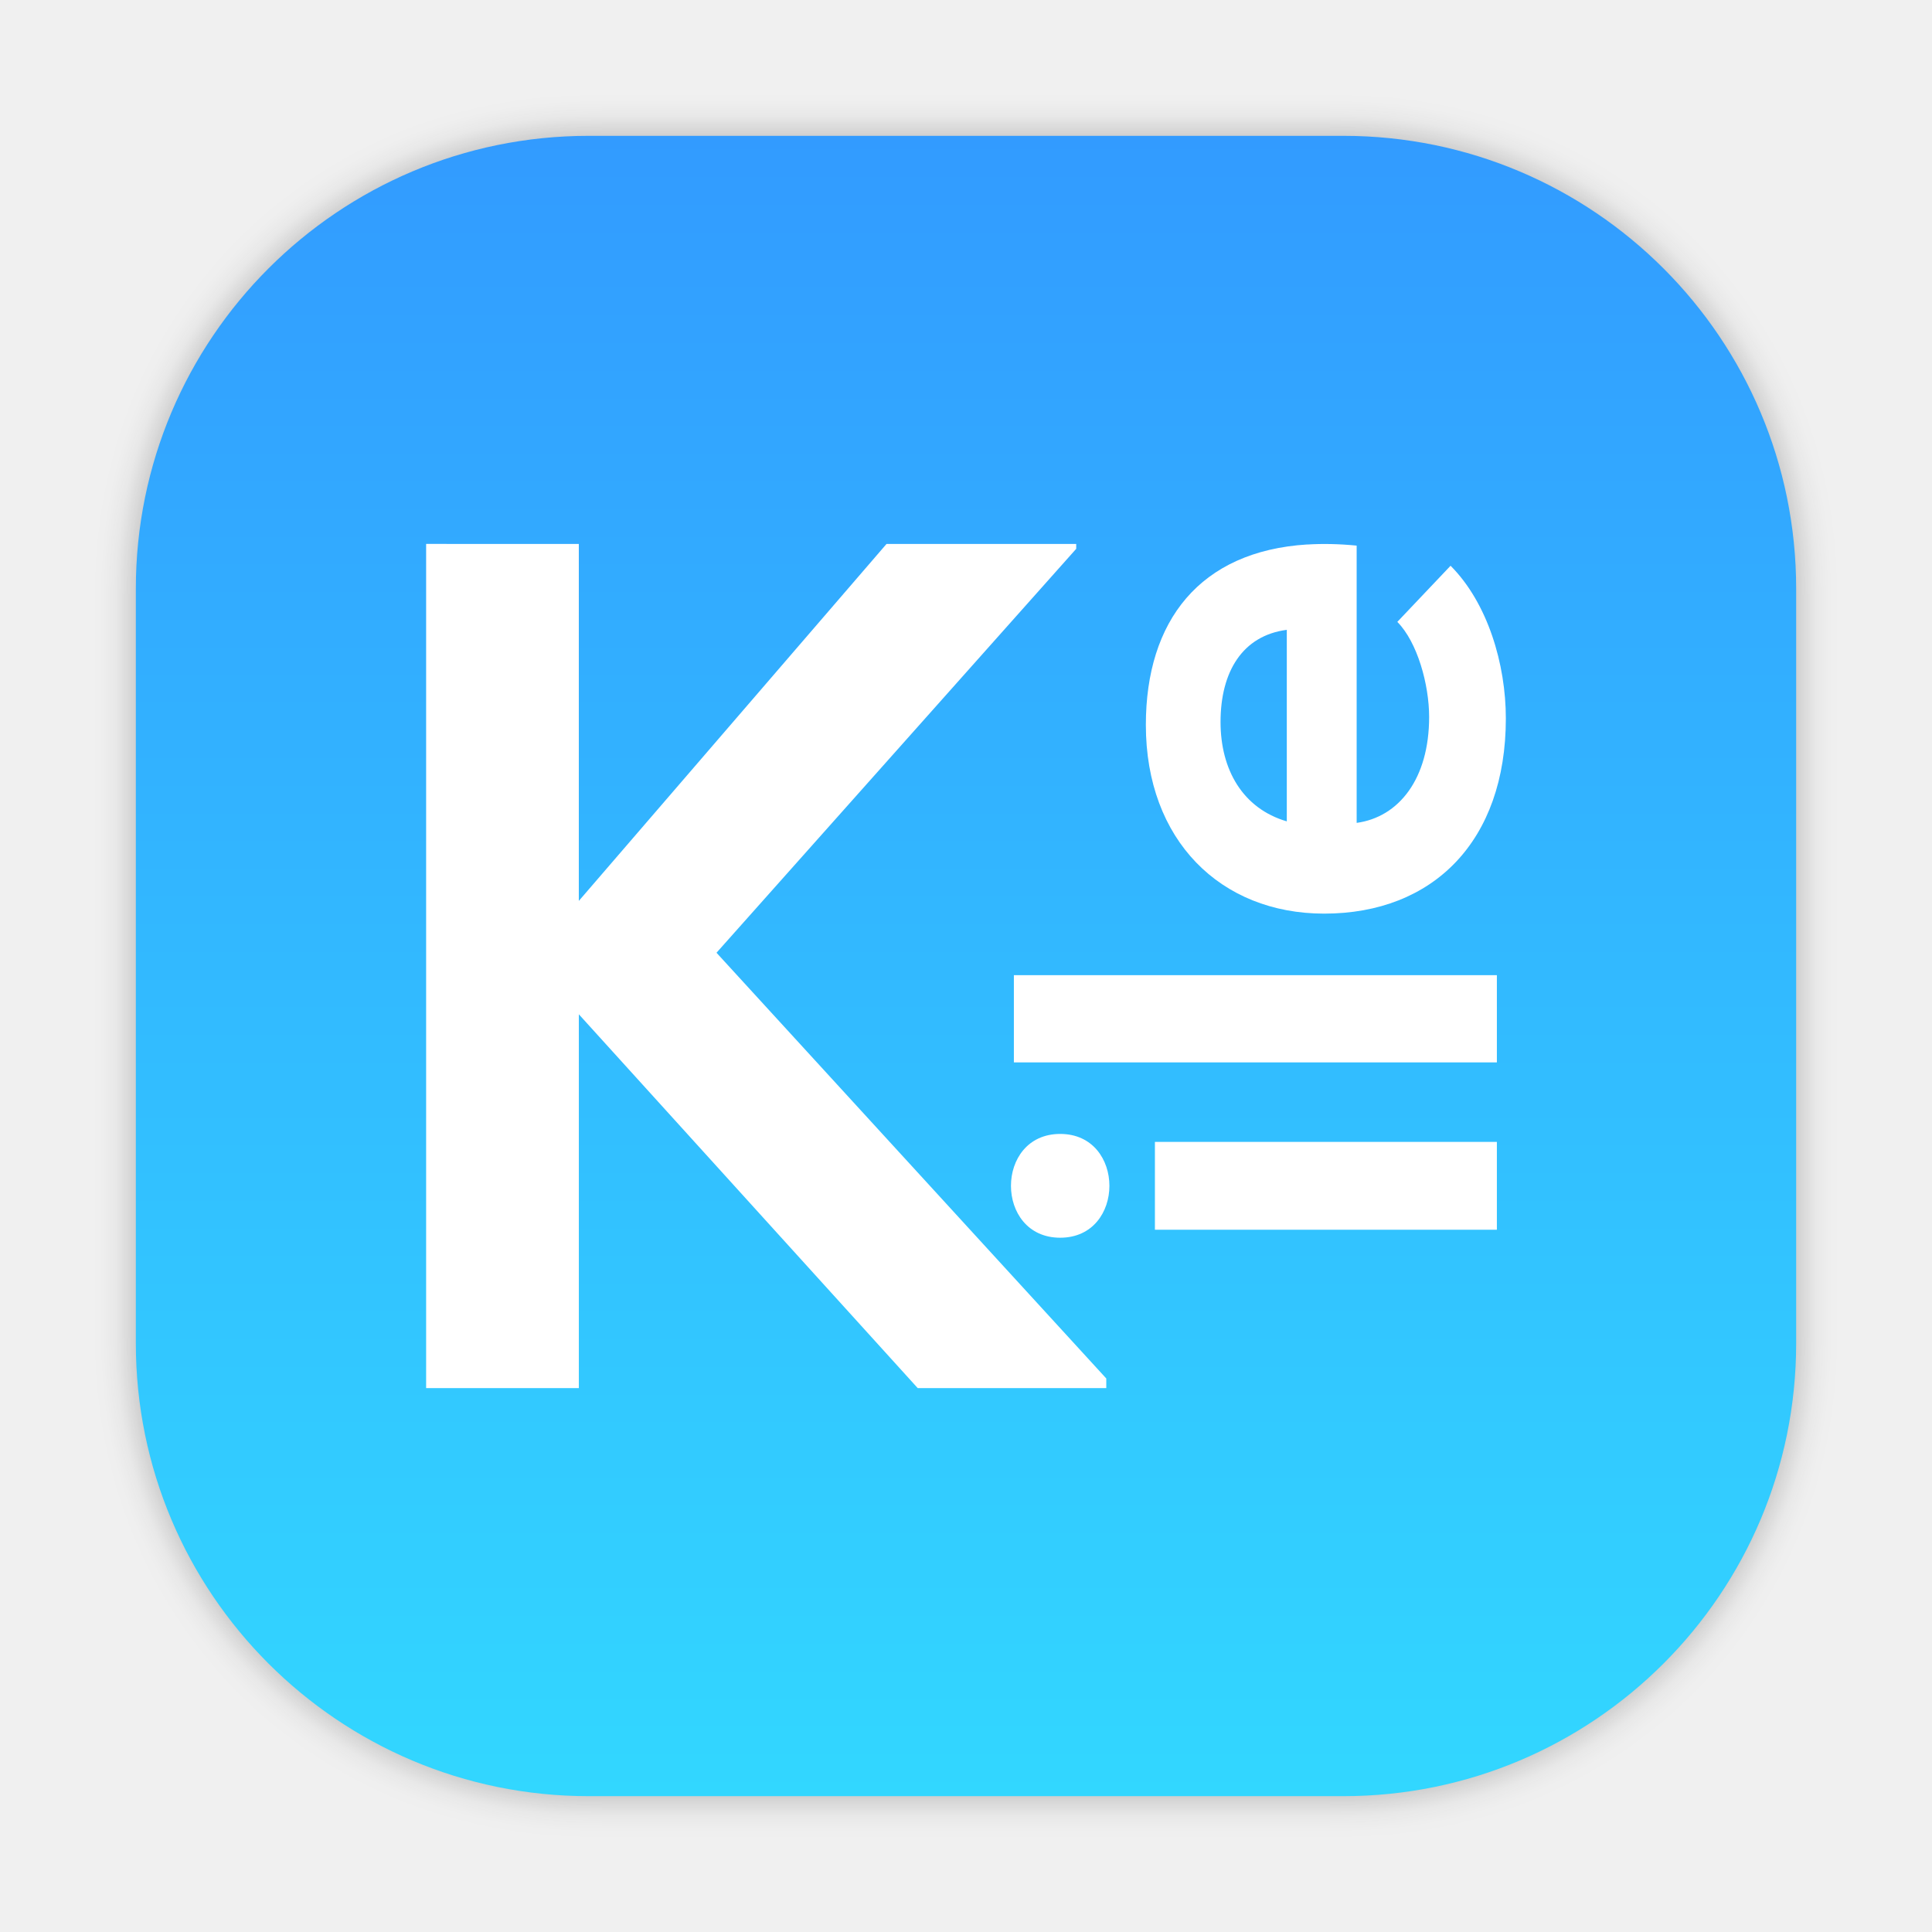
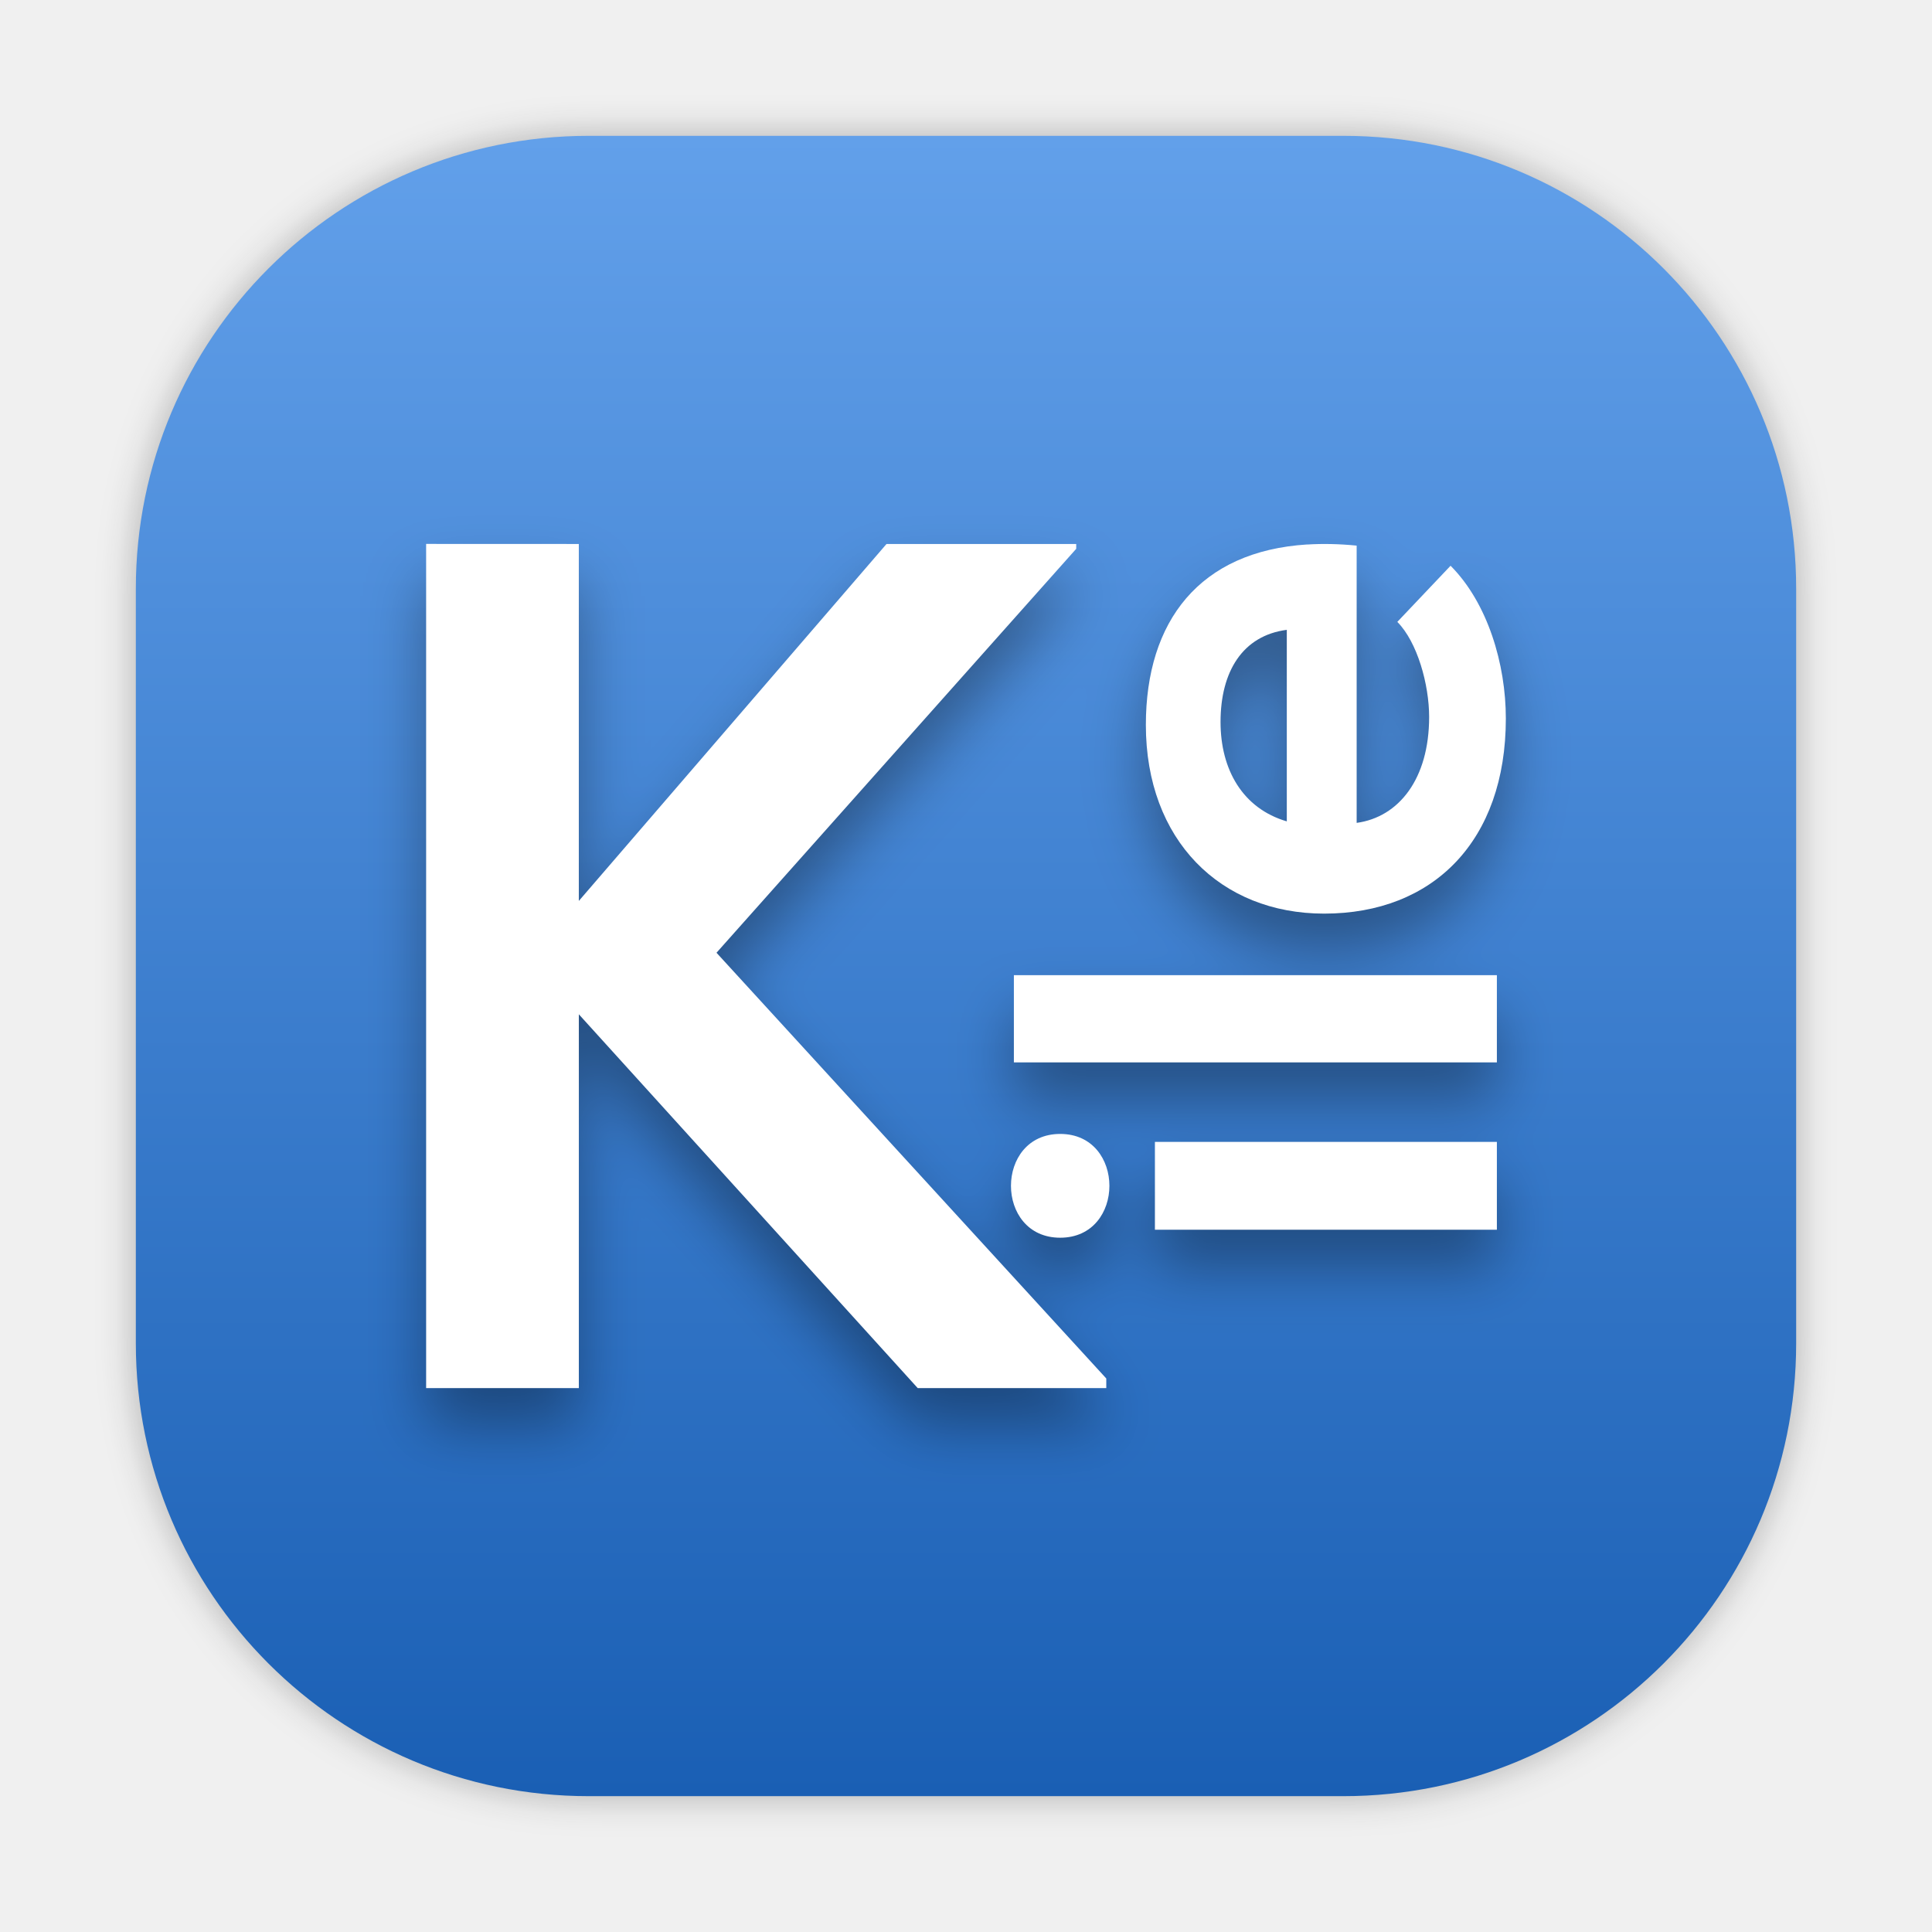
<svg xmlns="http://www.w3.org/2000/svg" id="svg28" width="512" height="512" version="1" viewBox="0 0 64 64">
  <defs id="defs10">
-     <filter id="filter1057" x="-.027" y="-.027" width="1.054" height="1.054" color-interpolation-filters="sRGB">
+     <filter id="filter1057" x="-0.027" y="-0.027" width="1.054" height="1.054" color-interpolation-filters="sRGB">
      <feGaussianBlur id="feGaussianBlur858" stdDeviation="0.619" />
    </filter>
-     <linearGradient id="linearGradient1053" x1="-127" x2="-127" y1="60" y2="5" gradientTransform="translate(131.5 -.51)" gradientUnits="userSpaceOnUse">
-       <stop id="stop861" stop-color="#32d7ff" offset="0" />
-       <stop id="stop863" stop-color="#329bff" offset="1" />
+     <linearGradient id="linearGradient1053" x1="-127" x2="-127" y1="5" y2="60" gradientTransform="translate(131.5,-0.51)" gradientUnits="userSpaceOnUse">
+       <stop id="stop861" stop-color="#32d7ff" offset="0" style="stop-color:#62a0ea;stop-opacity:1" />
+       <stop id="stop863" stop-color="#329bff" offset="1" style="stop-color:#1a5fb4;stop-opacity:1" />
    </linearGradient>
+     <filter style="color-interpolation-filters:sRGB" id="filter1" x="-0.067" y="-0.085" width="1.134" height="1.171">
+       <feGaussianBlur stdDeviation="0.996" id="feGaussianBlur1" />
+     </filter>
  </defs>
  <rect id="rect894" x="4.5" y="4.5" width="55" height="55" ry="15" fill="#141414" filter="url(#filter1057)" opacity=".3" stroke-linecap="round" stroke-width="2.744" />
  <rect id="rect896" x="4.5" y="4.5" width="55" height="55" ry="15" fill="url(#linearGradient1053)" stroke-linecap="round" stroke-width="2.744" />
-   <path id="path520" d="m14.116 18.018v27.965h5.059v-12.383l11.226 12.383h6.246v-0.319l-12.912-14.103 11.916-13.381v-0.161h-6.284l-10.193 11.825v-11.825zm29.189 0.018c-3.559 0.221-5.347 2.533-5.347 5.978 0 3.817 2.473 6.251 5.906 6.251 3.616-3e-6 6.019-2.41 6.019-6.466 0-1.79-0.595-3.817-1.831-5.058l-1.764 1.86c0.664 0.668 1.054 2.076 1.054 3.15 0 2.052-1.005 3.317-2.401 3.508v-9.185c-0.581-0.057-1.127-0.068-1.636-0.036zm-0.678 2.828v6.345c-1.465-0.429-2.195-1.718-2.195-3.292 0-1.67 0.73-2.862 2.195-3.053zm-9.041 11.44v2.889h16v-2.889zm1.534 5.259c-2.174 0-2.174 3.438 0 3.438s2.174-3.438 0-3.438zm3.138 0.264v2.91h11.328v-2.91z" fill="#fff" stroke-width="1.522" />
+   <path id="path520" d="m 14.116,19.268 v 27.965 h 5.059 V 34.85 l 11.226,12.383 h 6.246 v -0.319 l -12.912,-14.103 11.916,-13.381 V 19.27 H 29.367 l -10.193,11.825 v -11.825 z m 29.189,0.018 c -3.559,0.221 -5.347,2.533 -5.347,5.978 0,3.817 2.473,6.251 5.906,6.251 3.616,-3e-6 6.019,-2.41 6.019,-6.466 0,-1.79 -0.595,-3.817 -1.831,-5.058 l -1.764,1.86 c 0.664,0.668 1.054,2.076 1.054,3.15 0,2.052 -1.005,3.317 -2.401,3.508 v -9.185 c -0.581,-0.057 -1.127,-0.068 -1.636,-0.036 z m -0.678,2.828 v 6.345 c -1.465,-0.429 -2.195,-1.718 -2.195,-3.292 0,-1.67 0.73,-2.862 2.195,-3.053 z m -9.041,11.44 v 2.889 h 16 v -2.889 z m 1.534,5.259 c -2.174,0 -2.174,3.438 0,3.438 2.174,0 2.174,-3.438 0,-3.438 z m 3.138,0.264 v 2.91 h 11.328 v -2.91 z" fill="#fff" stroke-width="1.522" style="fill:#000000;fill-opacity:1;filter:url(#filter1);opacity:0.35" />
+   <path id="path520-7" d="m 14.116,18.018 v 27.965 h 5.059 V 33.6 l 11.226,12.383 h 6.246 v -0.319 l -12.912,-14.103 11.916,-13.381 V 18.02 H 29.367 l -10.193,11.825 v -11.825 z m 29.189,0.018 c -3.559,0.221 -5.347,2.533 -5.347,5.978 0,3.817 2.473,6.251 5.906,6.251 3.616,-3e-6 6.019,-2.41 6.019,-6.466 0,-1.79 -0.595,-3.817 -1.831,-5.058 l -1.764,1.86 c 0.664,0.668 1.054,2.076 1.054,3.15 0,2.052 -1.005,3.317 -2.401,3.508 v -9.185 c -0.581,-0.057 -1.127,-0.068 -1.636,-0.036 z m -0.678,2.828 v 6.345 c -1.465,-0.429 -2.195,-1.718 -2.195,-3.292 0,-1.67 0.73,-2.862 2.195,-3.053 z m -9.041,11.44 v 2.889 h 16 v -2.889 z m 1.534,5.259 c -2.174,0 -2.174,3.438 0,3.438 2.174,0 2.174,-3.438 0,-3.438 z m 3.138,0.264 v 2.91 h 11.328 v -2.91 z" fill="#ffffff" stroke-width="1.522" />
</svg>
